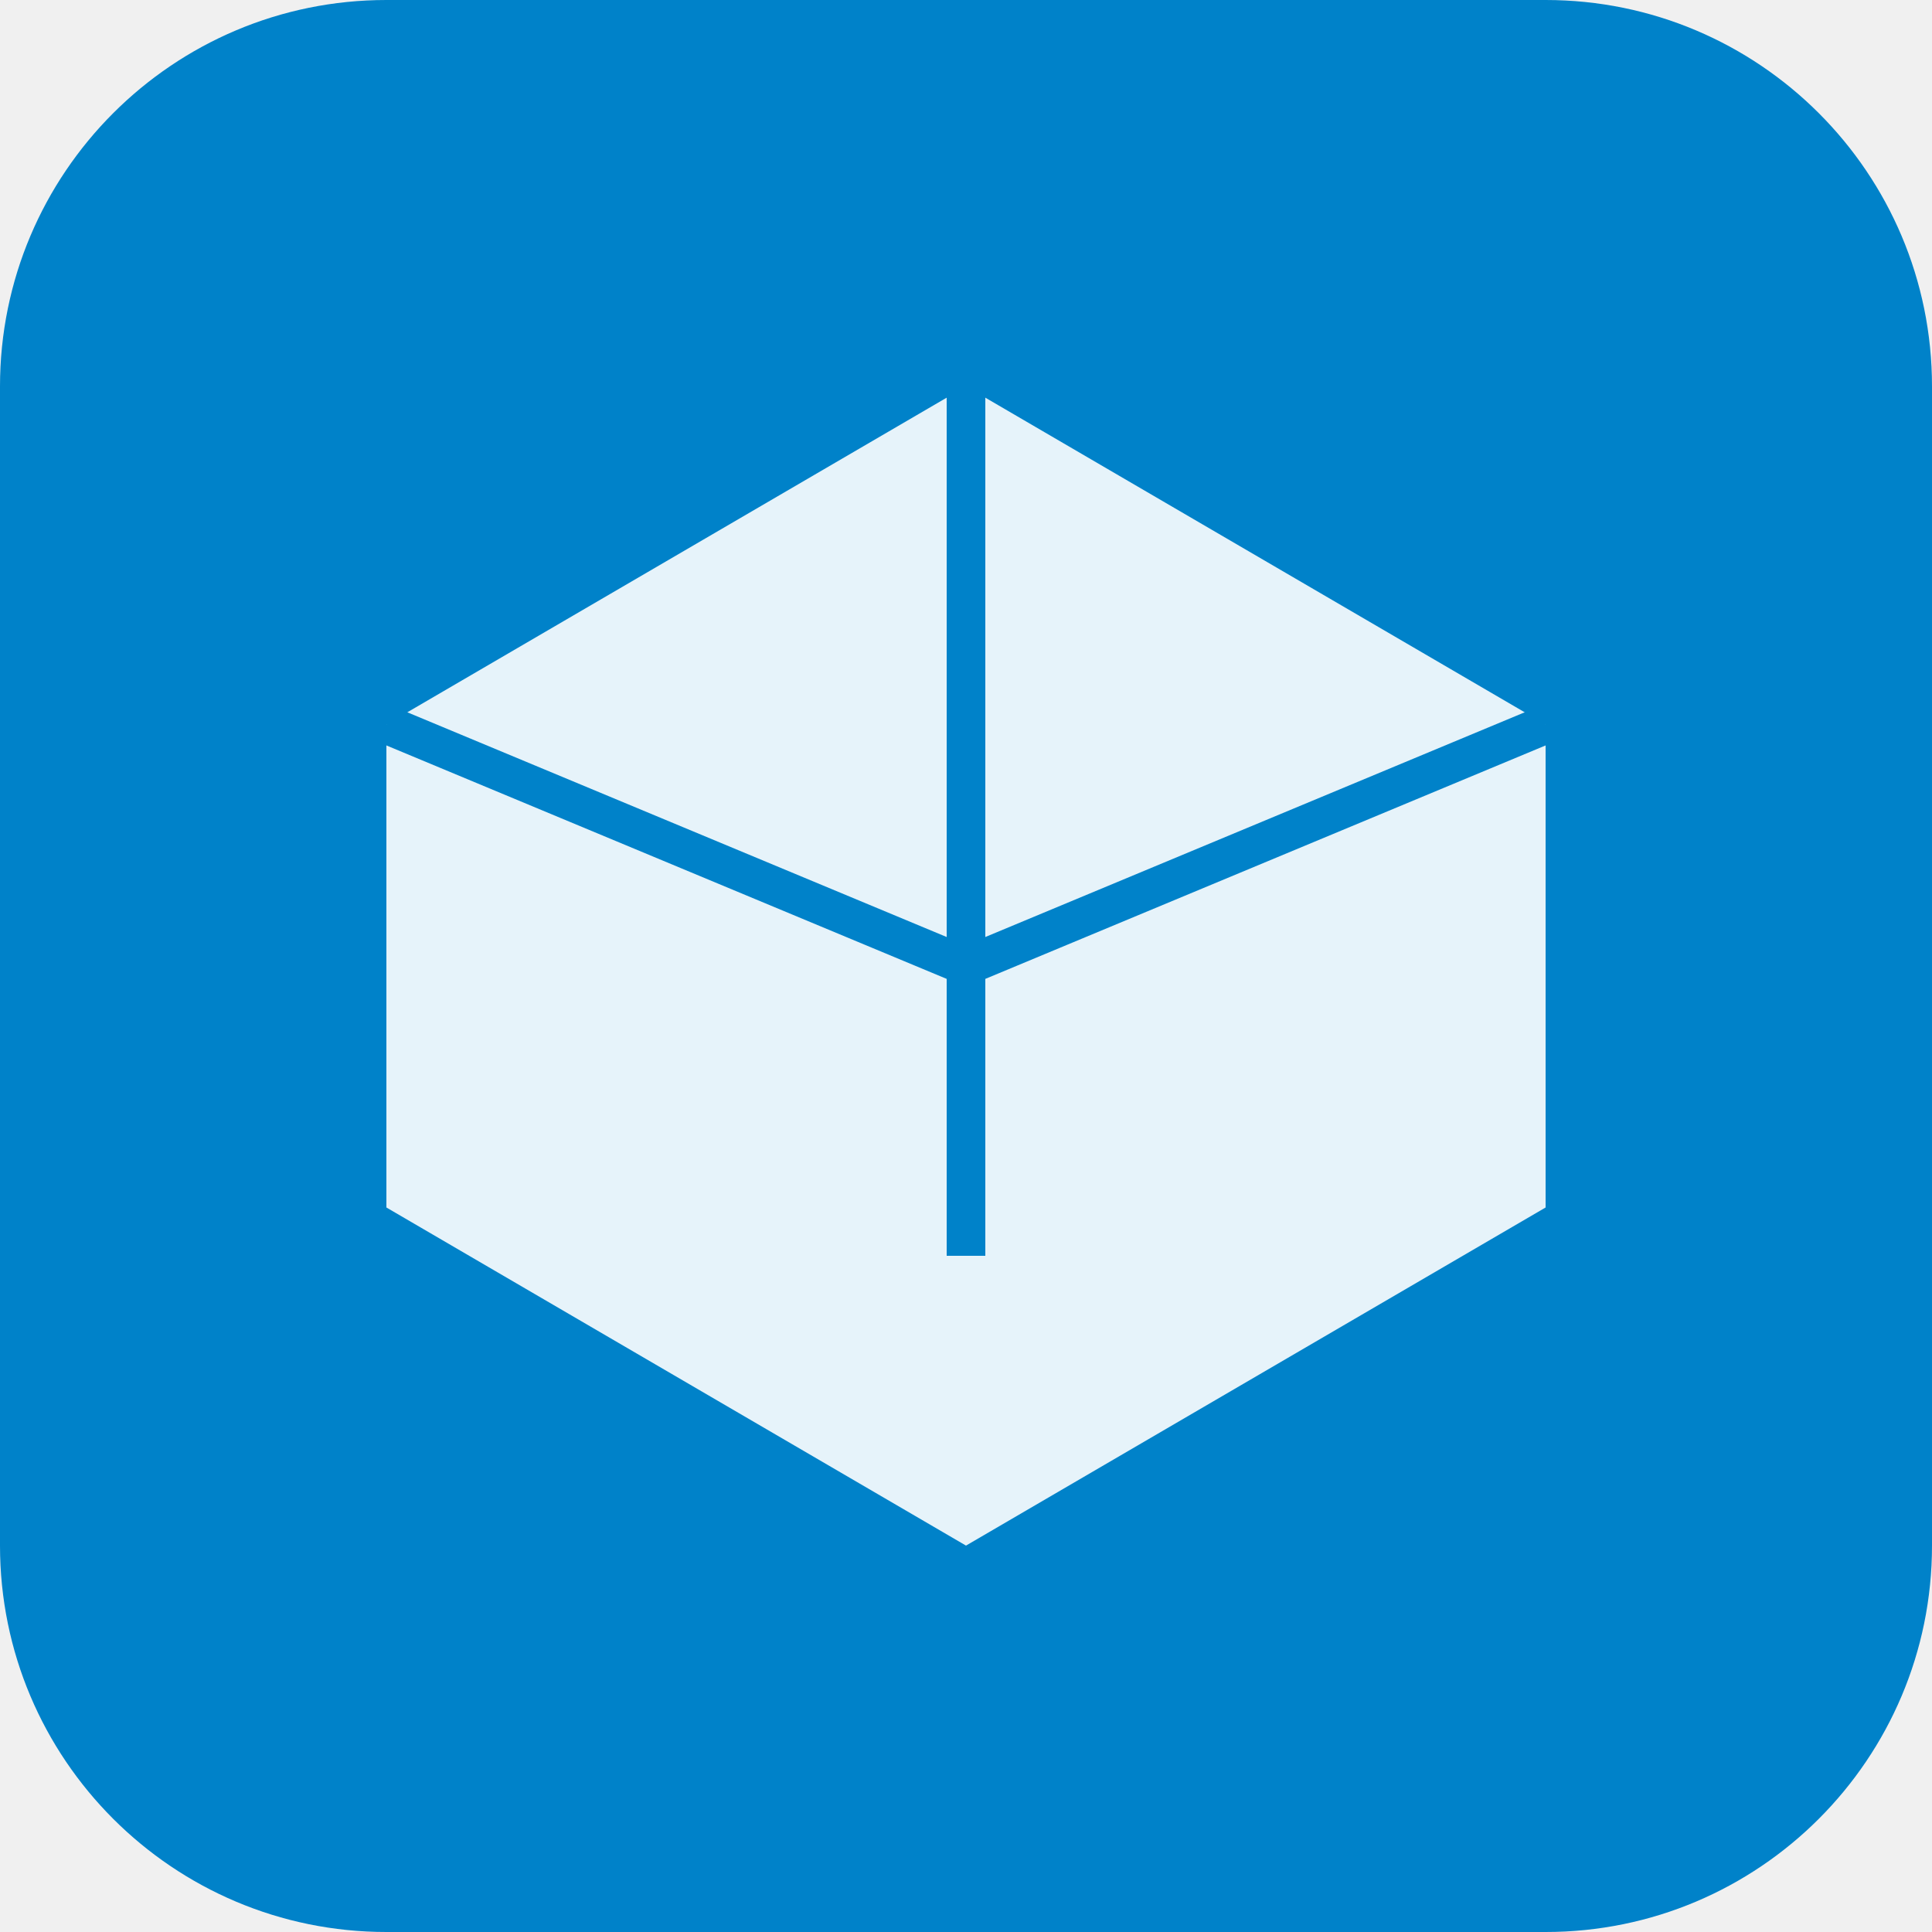
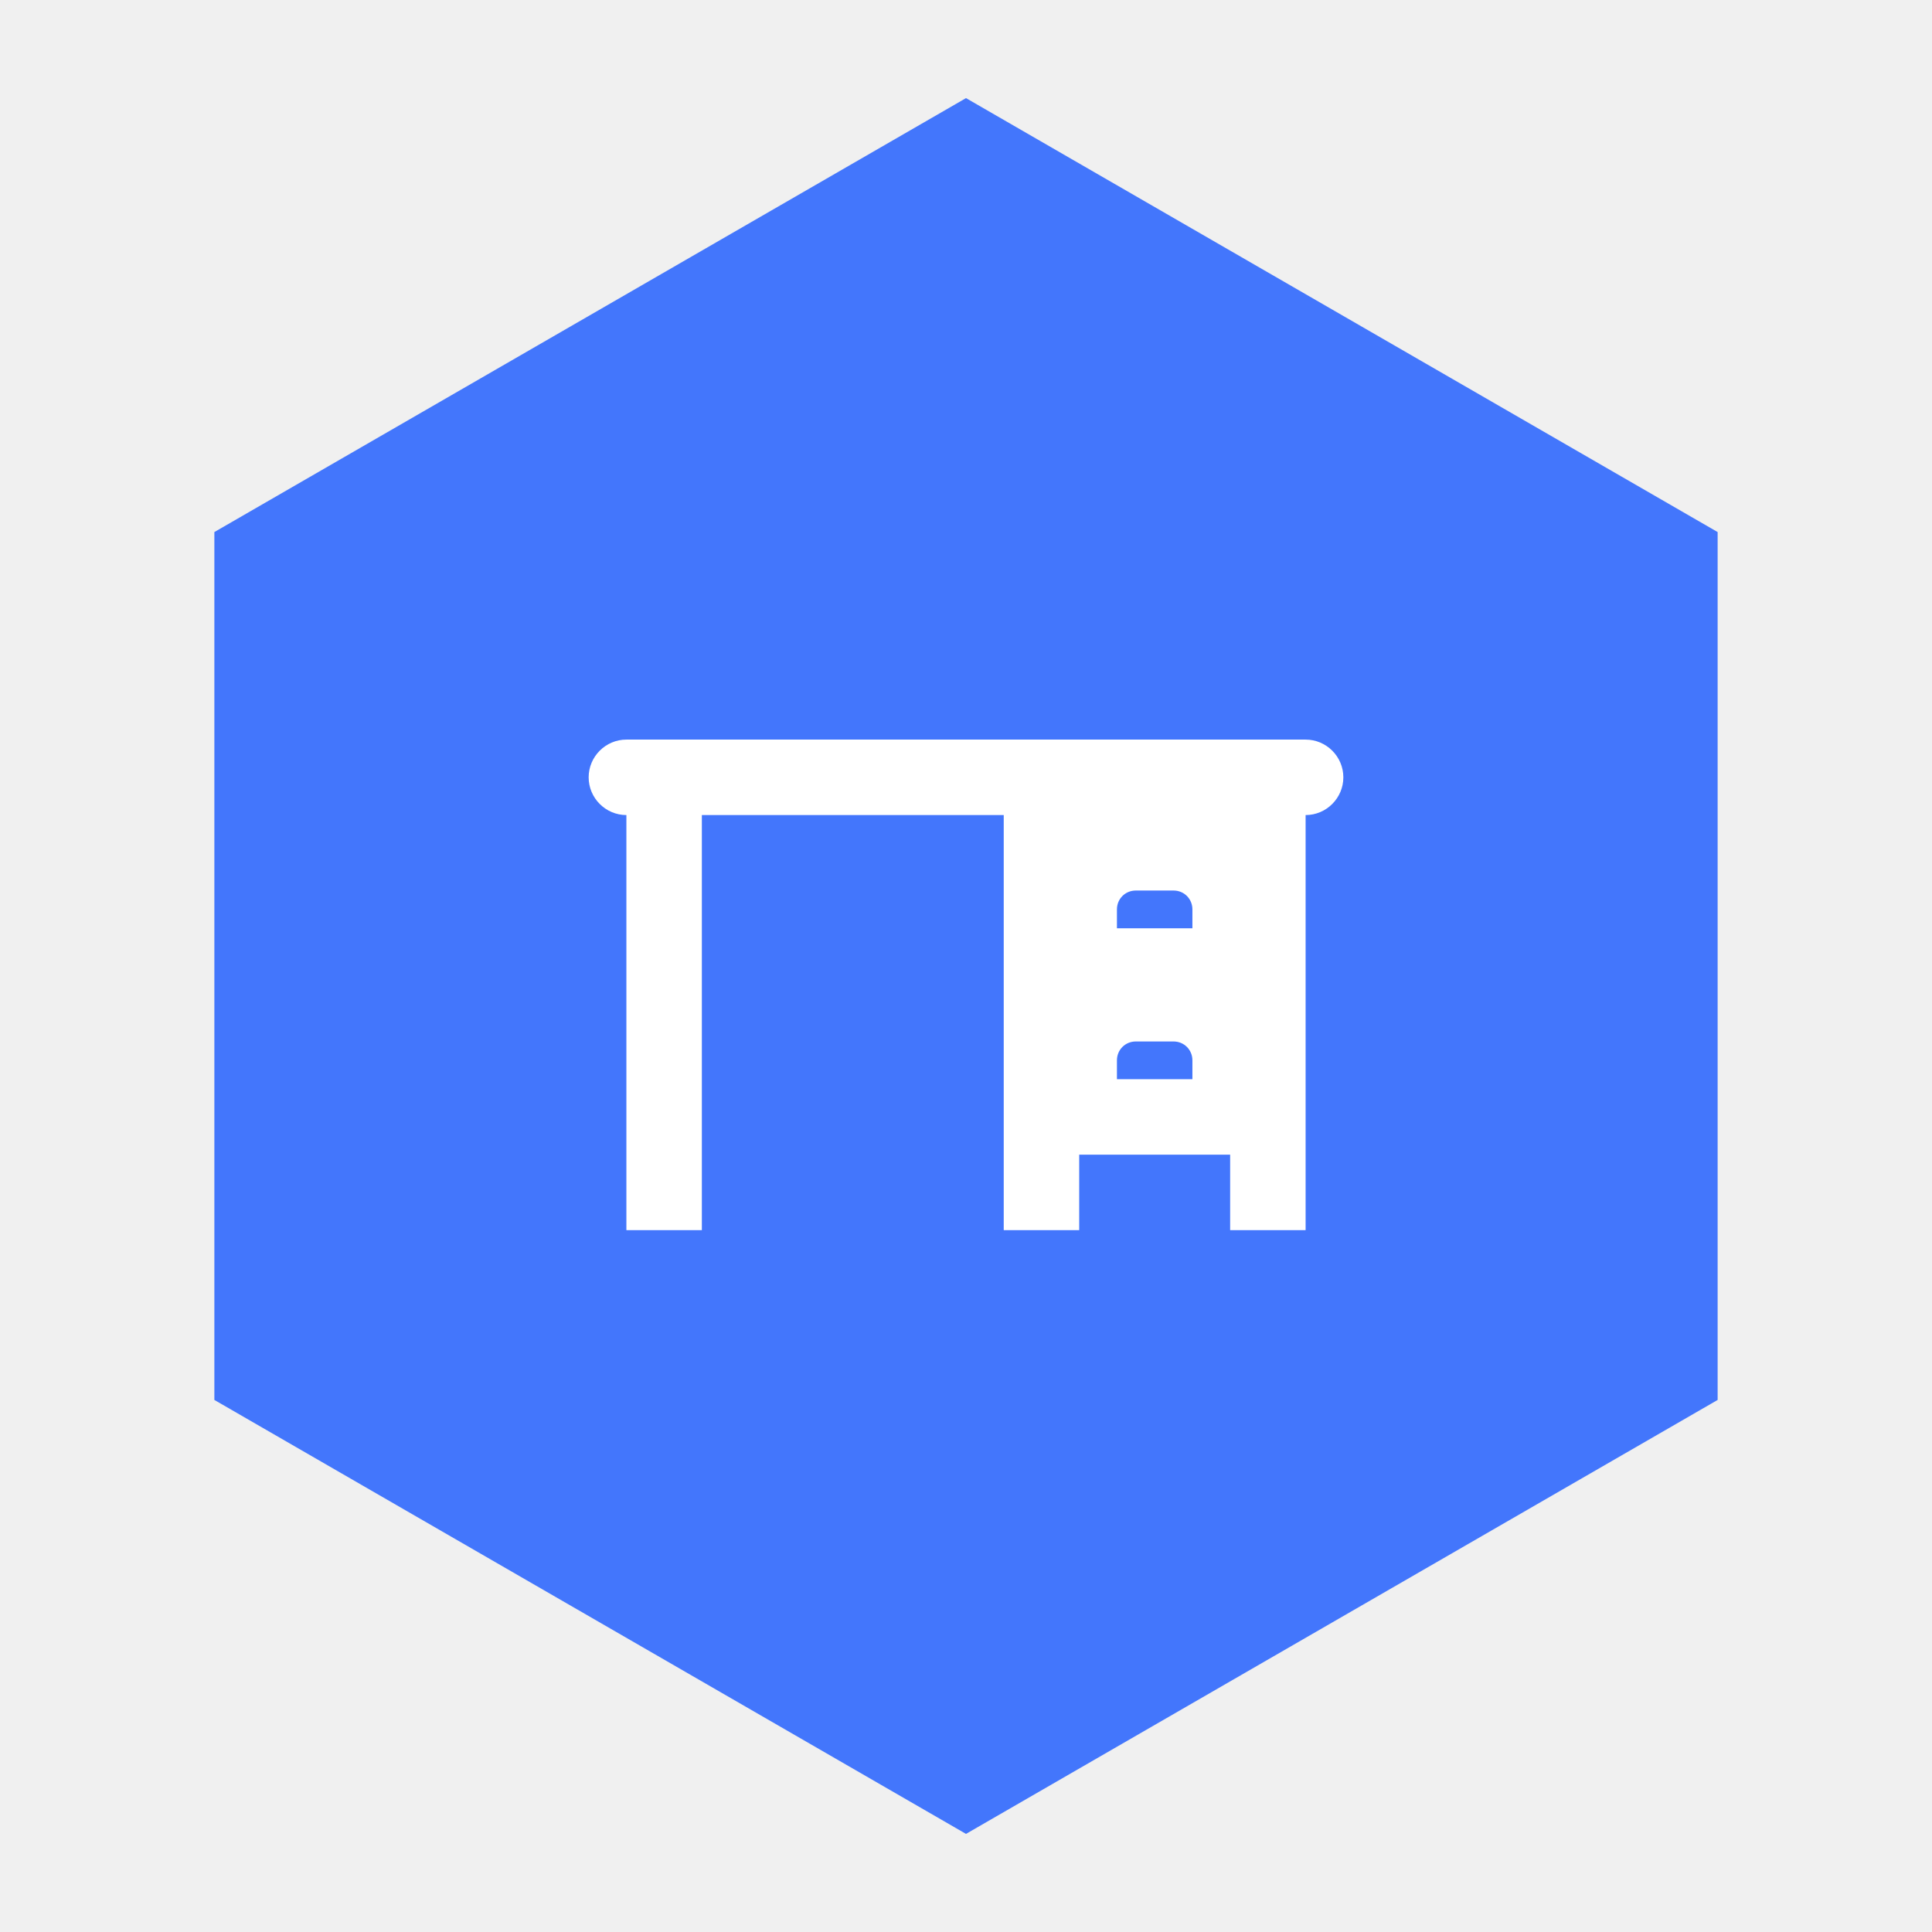
- <svg xmlns="http://www.w3.org/2000/svg" viewBox="0 0 200 200" fill="none">
-   <rect width="200" height="200" rx="40" fill="#0082C9" />
-   <path d="M100 40L40 75v50l60 35 60-35V75L100 40z" fill="white" opacity="0.9" />
-   <path d="M100 40v90M40 75l60 25 60-25" stroke="#0082C9" stroke-width="4" />
+ <svg xmlns="http://www.w3.org/2000/svg" viewBox="0 0 512 512">
+   <polygon points="256,26 455.19,141 455.19,371 256,486 56.81,371 56.81,141" fill="#4376FC" />
+   <g transform="translate(136, 136) scale(10)" fill="#ffffff">
+     <path d="M3 6H21C21.55 6 22 6.45 22 7C22 7.55 21.55 8 21 8V19H19V17H15V19H13V8H5V19H3V8C2.45 8 2 7.55 2 7C2 6.45 2.45 6 3 6M16 10.5V11H18V10.5C18 10.22 17.78 10 17.5 10H16.5C16.22 10 16 10.22 16 10.5M16 14.5V15H18V14.5C18 14.22 17.78 14 17.5 14H16.5C16.22 14 16 14.22 16 14.5Z" />
+   </g>
</svg>
